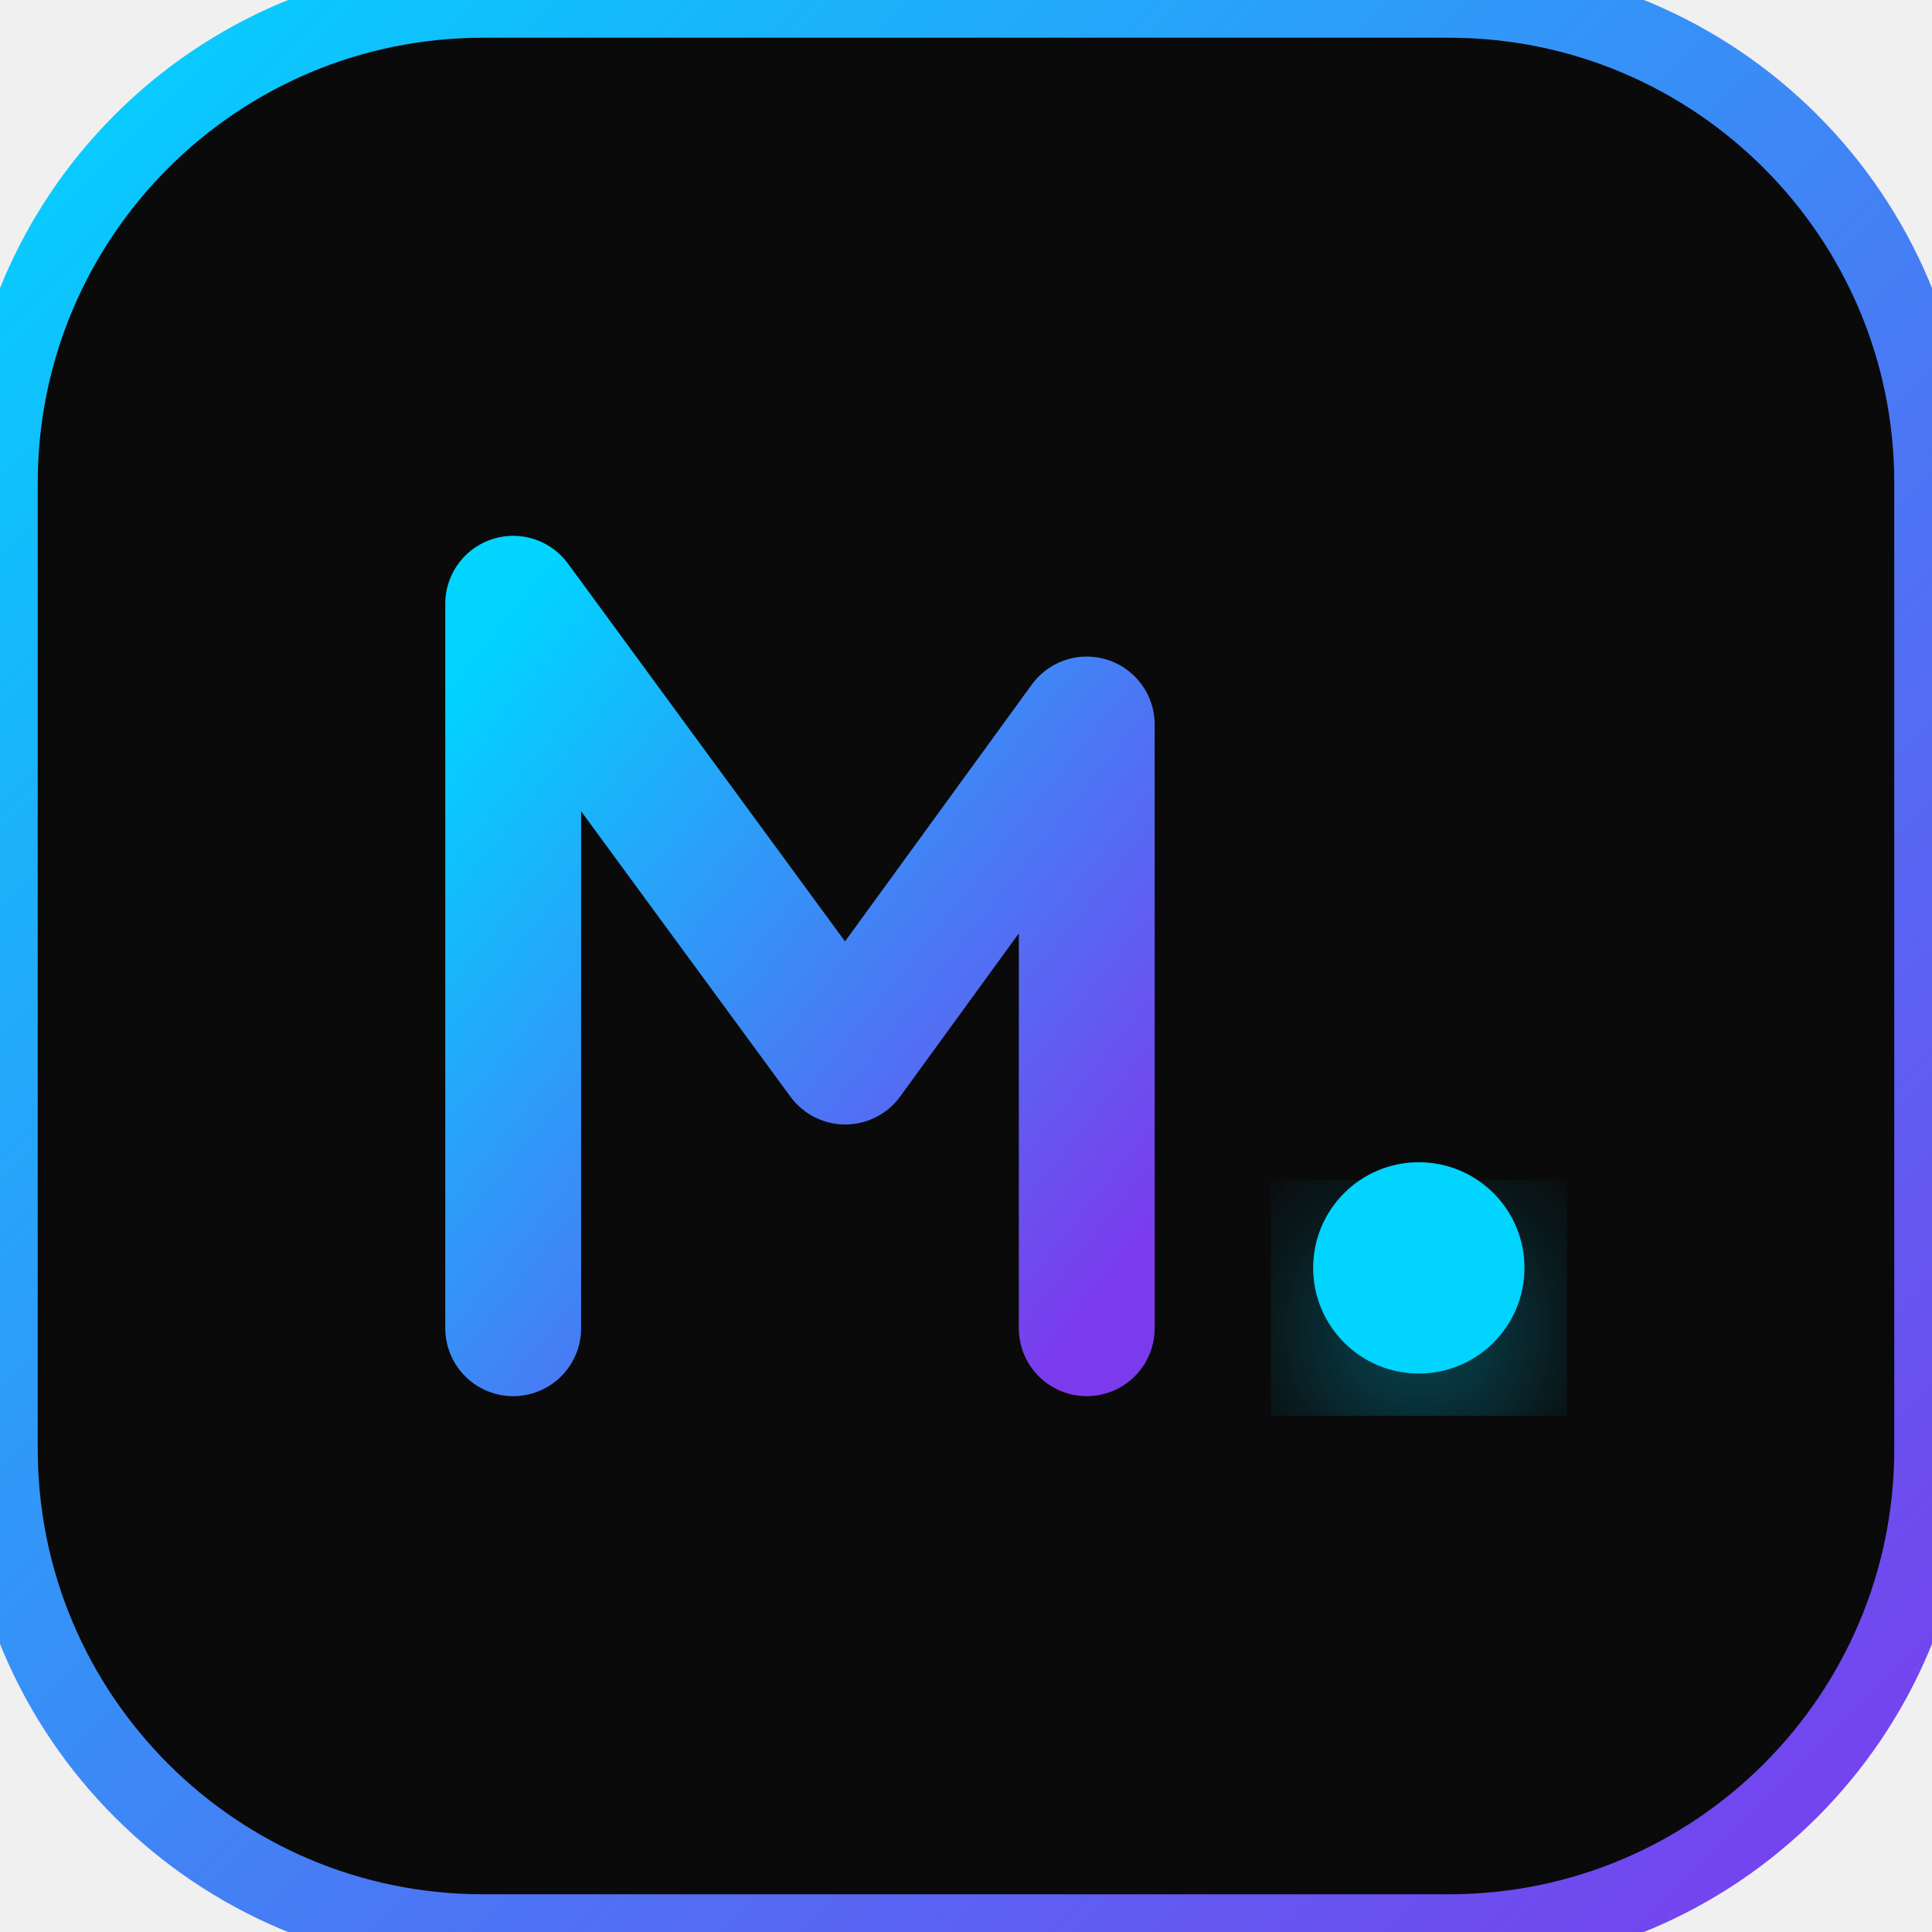
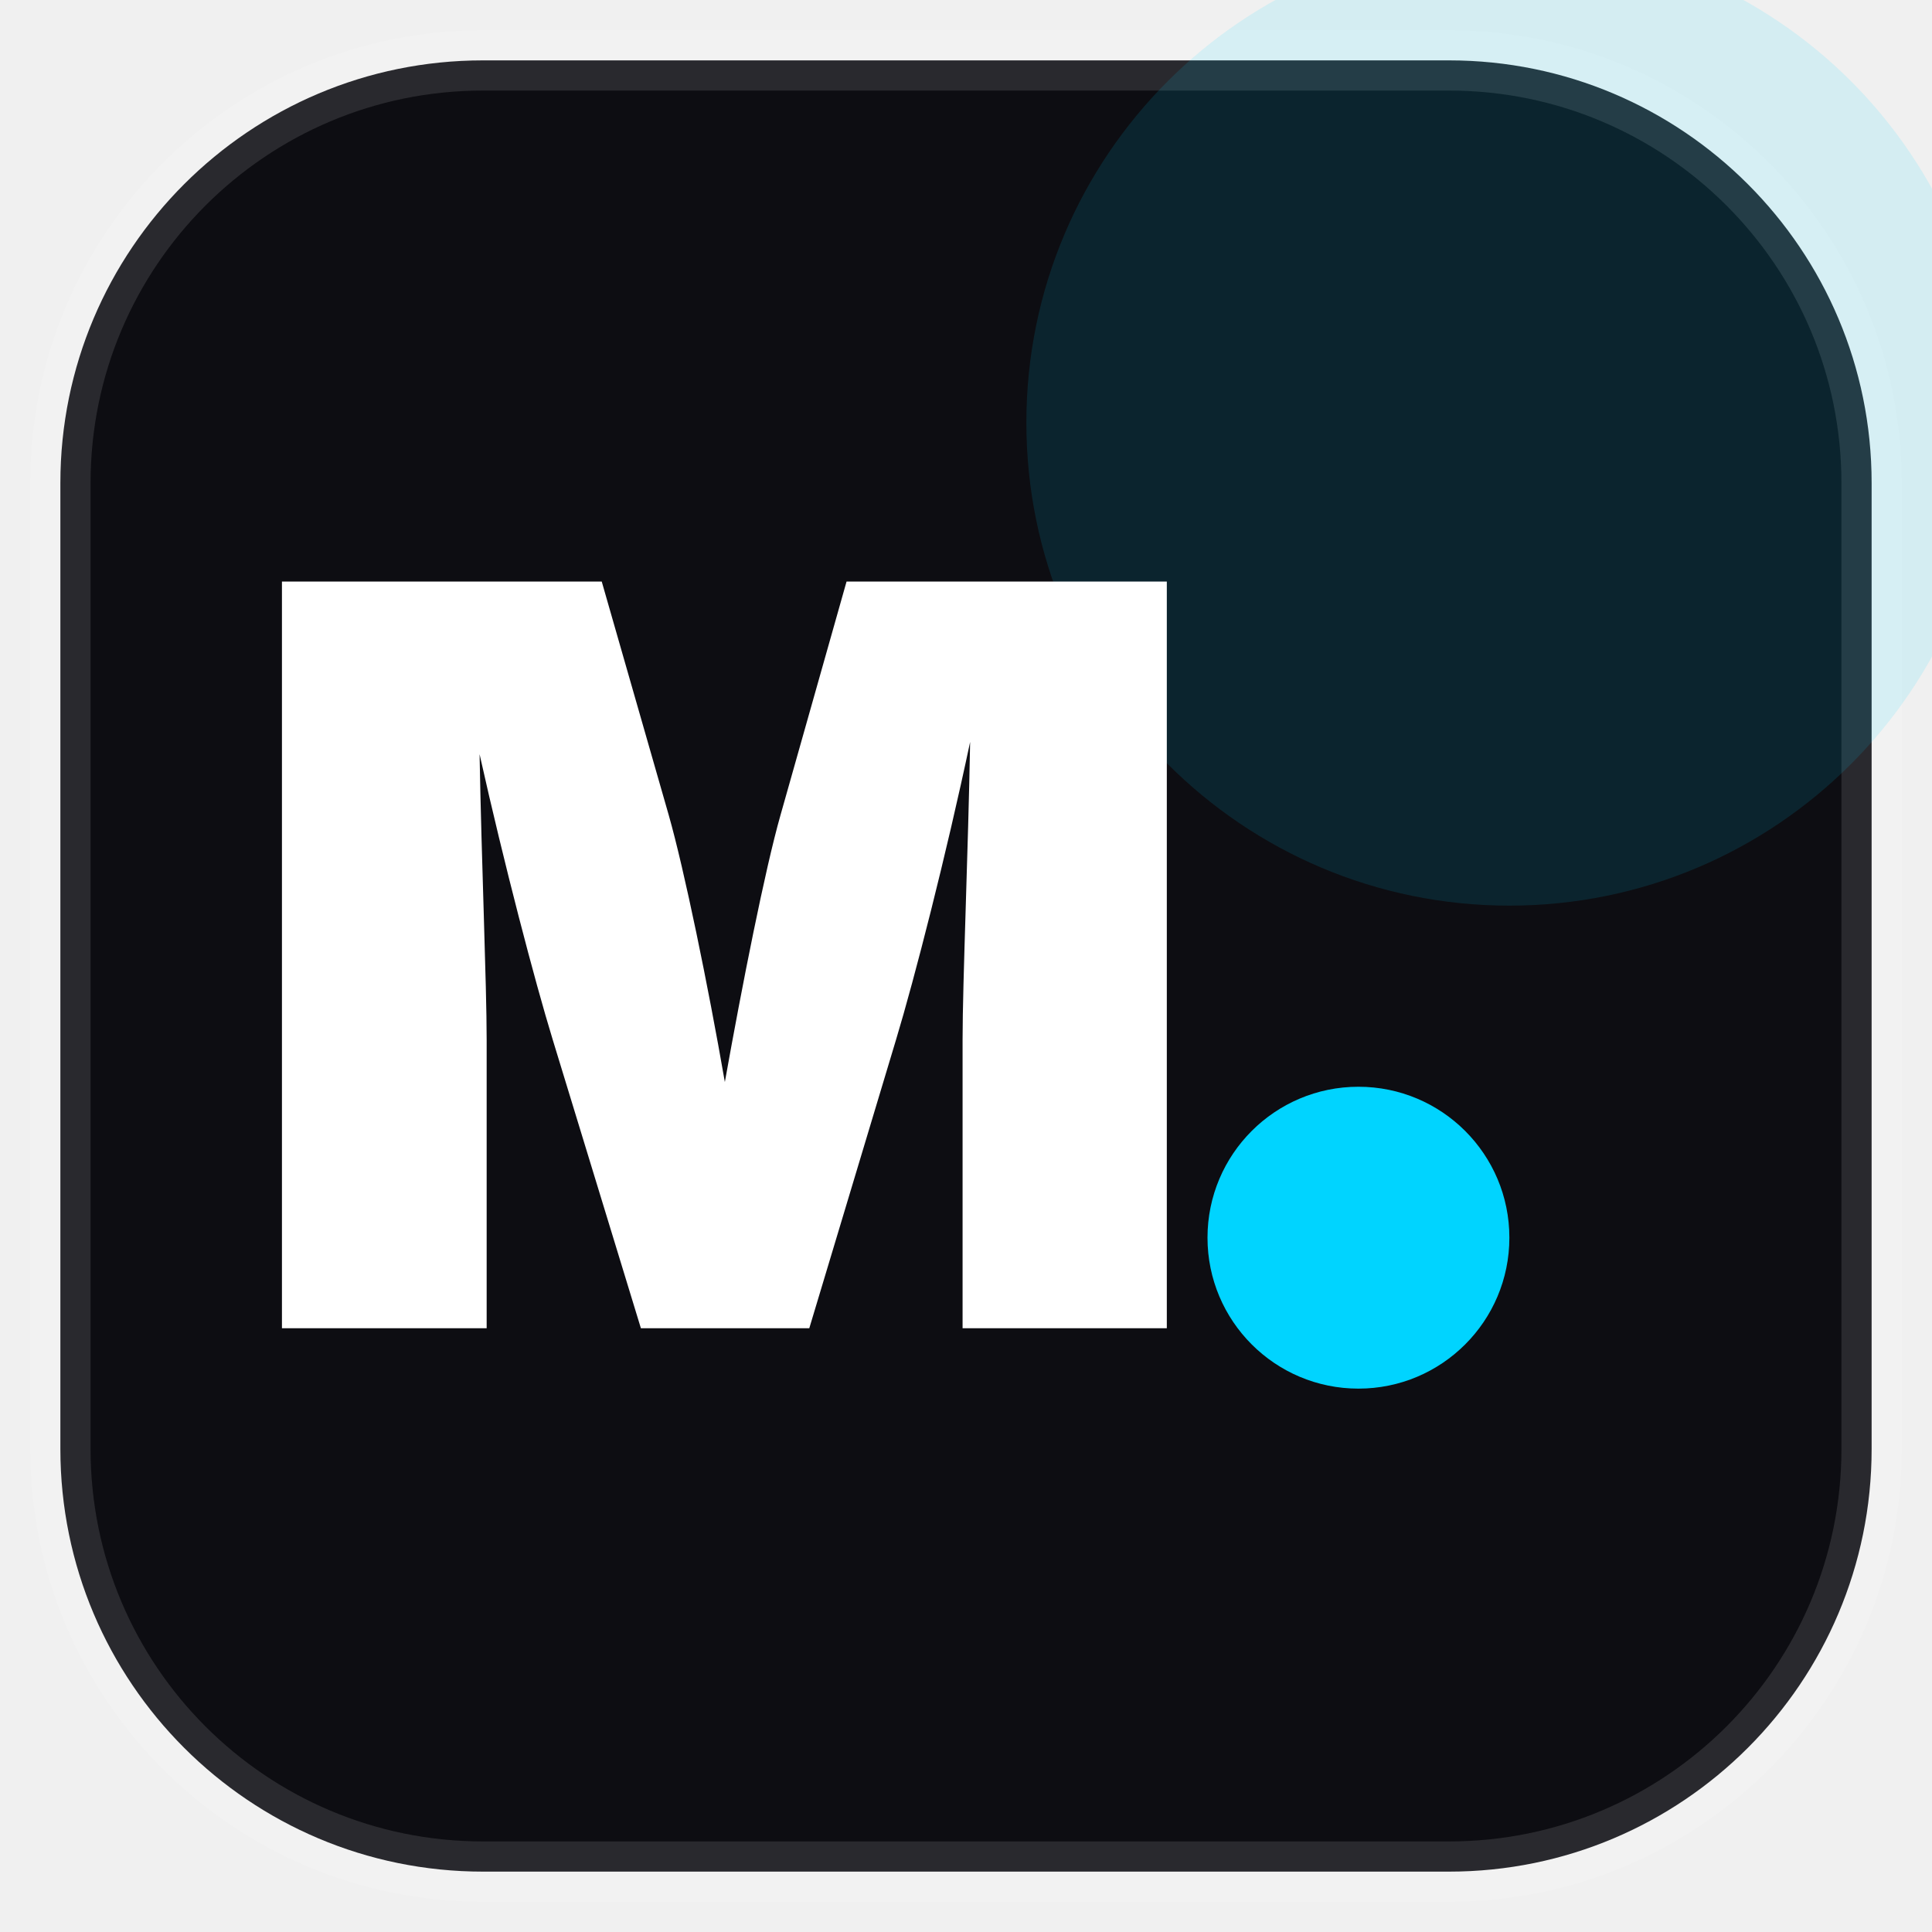
- <svg xmlns="http://www.w3.org/2000/svg" viewBox="0 0 64 64">
+ <svg xmlns="http://www.w3.org/2000/svg" viewBox="0 0 64 64" width="64" height="64">
  <defs>
-     <linearGradient id="grad" x1="0%" y1="0%" x2="100%" y2="100%">
+     <linearGradient id="brandGradient" x1="0%" y1="0%" x2="100%" y2="100%">
      <stop offset="0%" stop-color="#00d4ff" />
      <stop offset="100%" stop-color="#7c3aed" />
    </linearGradient>
-     <filter id="glow" x="-20%" y="-20%" width="140%" height="140%">
-       <feDropShadow dx="0" dy="2" stdDeviation="3" flood-color="#00d4ff" flood-opacity="0.5" />
-     </filter>
  </defs>
-   <rect width="64" height="64" rx="16" fill="#0a0a0a" stroke="url(#grad)" stroke-width="2.5" />
-   <path d="M17 44V20L28 35L36 24V44" fill="none" stroke="url(#grad)" stroke-width="4.5" stroke-linecap="round" stroke-linejoin="round" />
-   <circle cx="47" cy="42" r="3.5" fill="#00d4ff" filter="url(#glow)" />
+   <rect x="2" y="2" width="60" height="60" rx="14" fill="#0d0d12" stroke="rgba(255,255,255,0.12)" stroke-width="2" />
+   <circle cx="50" cy="14" r="16" fill="#00d4ff" opacity="0.12" />
+   <text x="24" y="44" font-family="system-ui, -apple-system, sans-serif" font-size="34" font-weight="900" fill="#ffffff" text-anchor="middle" letter-spacing="-1">M</text>
+   <circle cx="45" cy="41" r="5" fill="#00d4ff" />
</svg>
